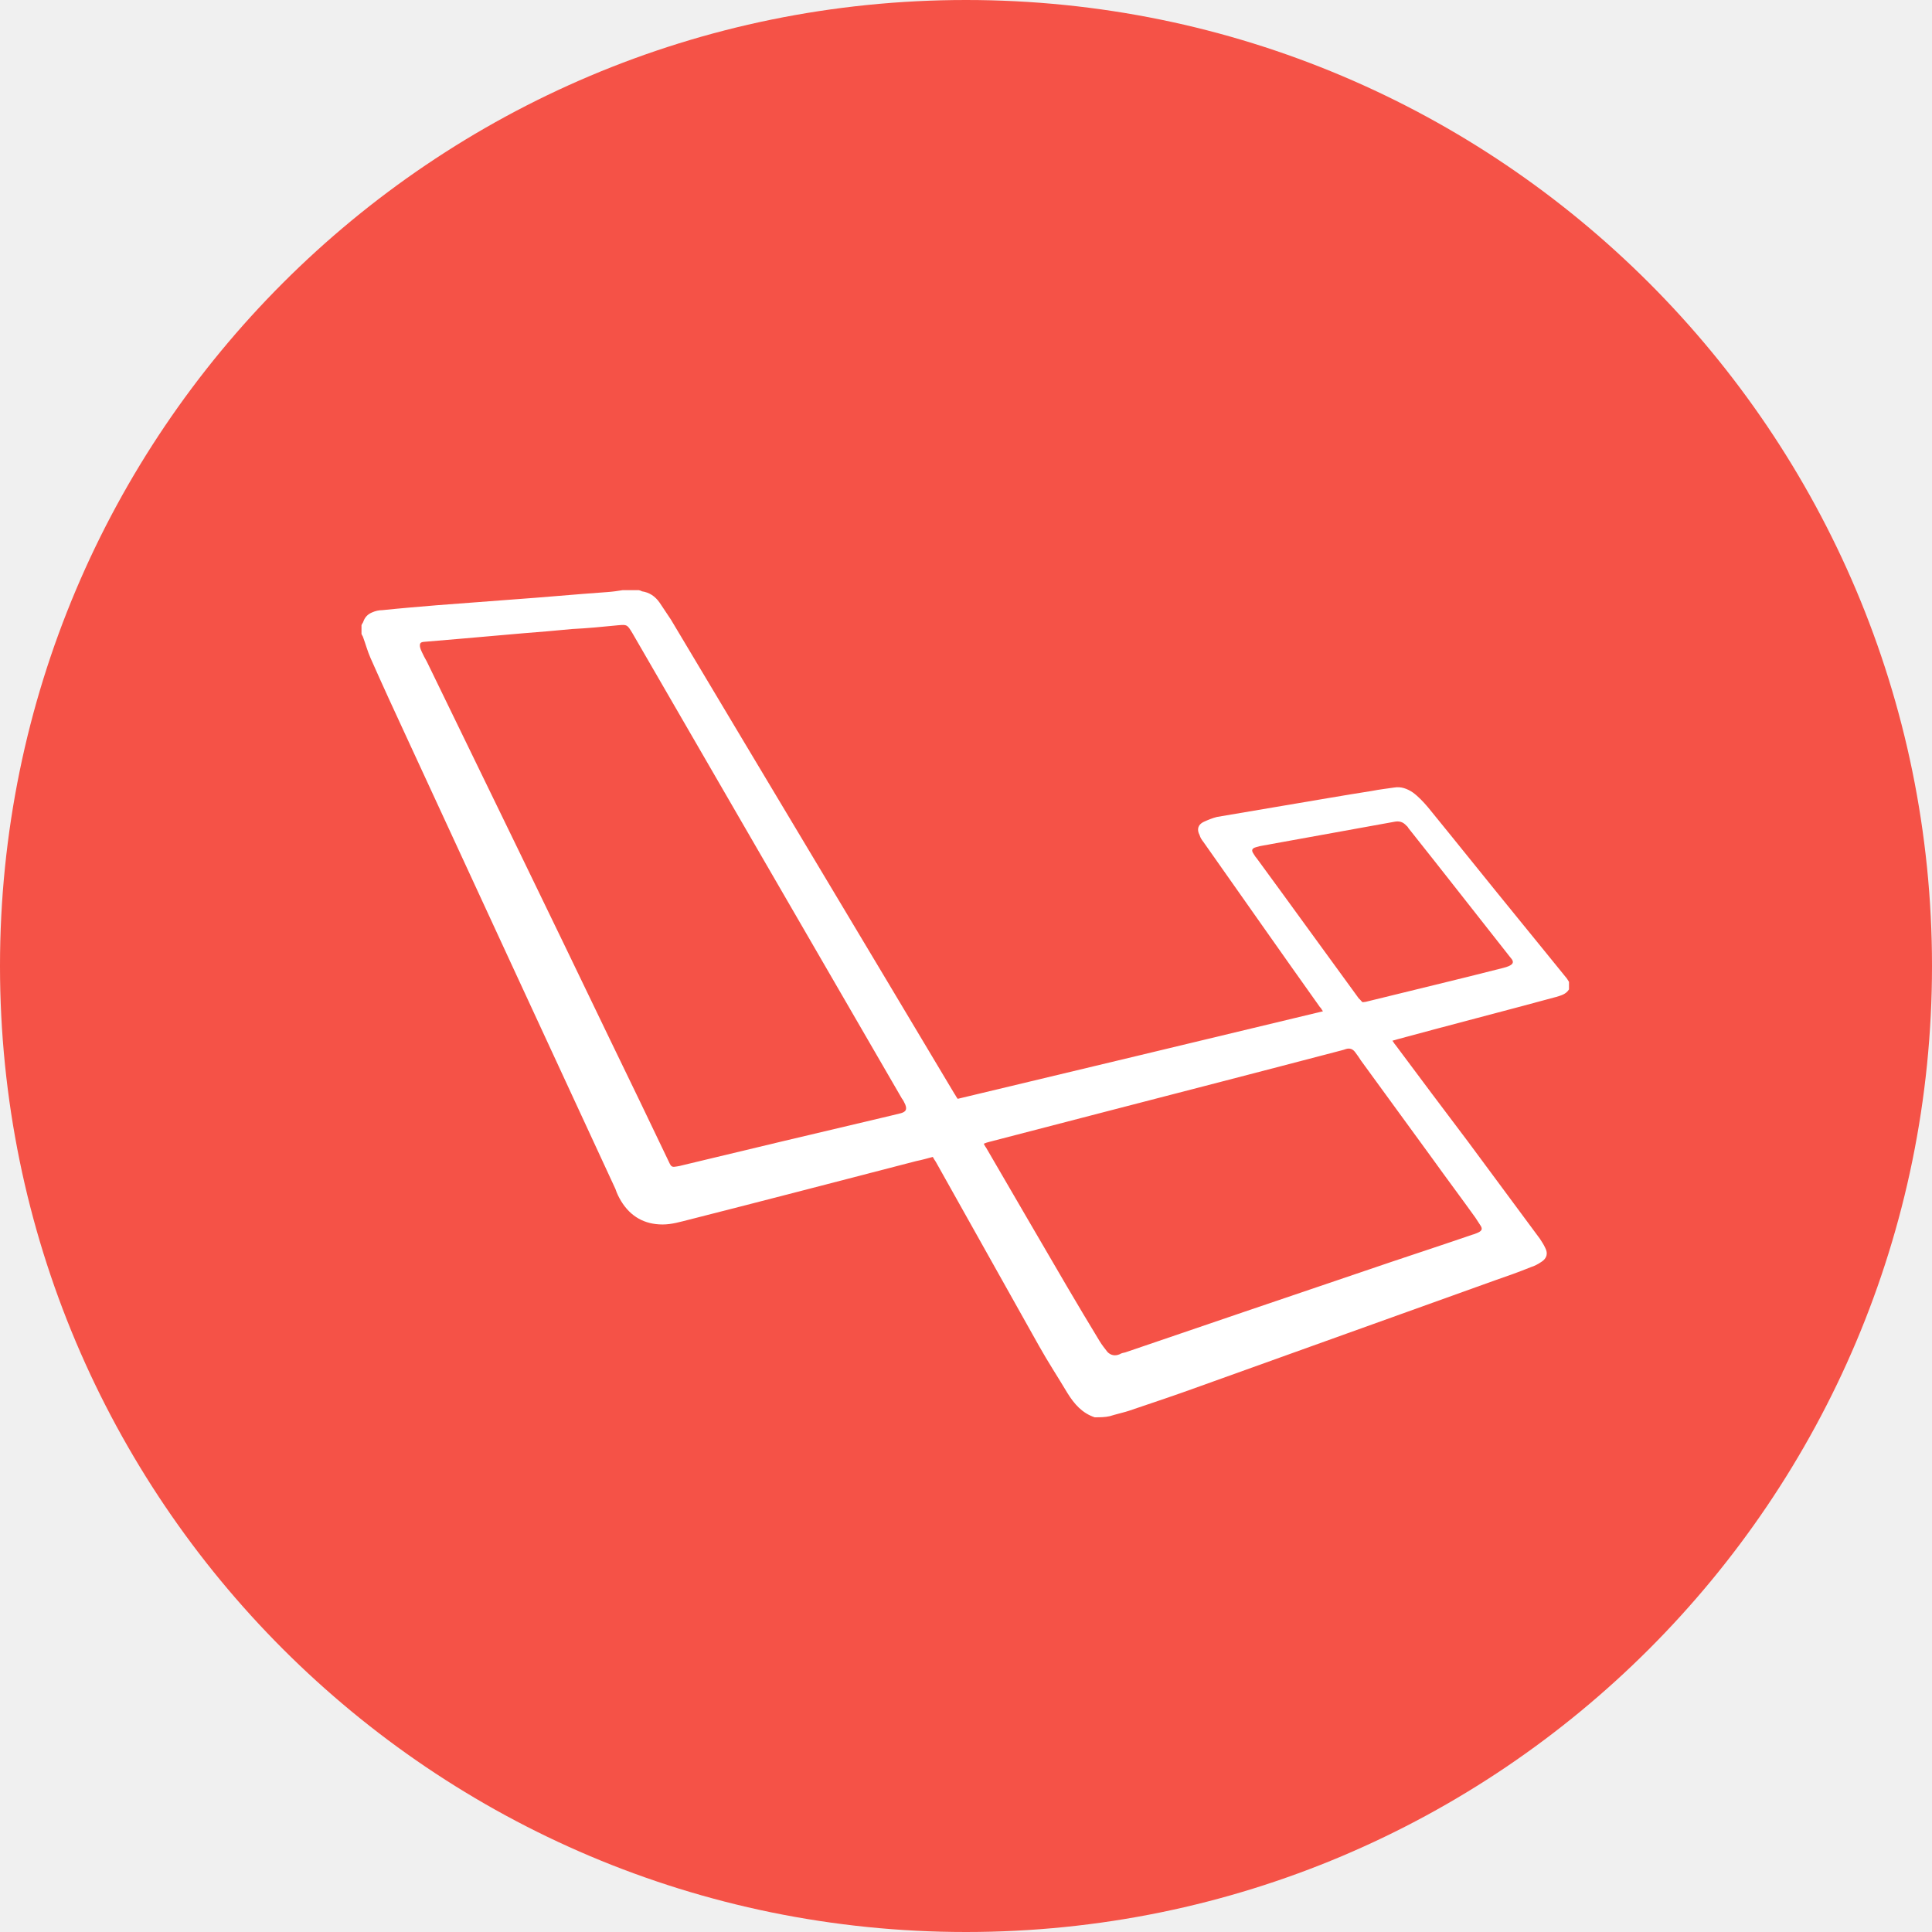
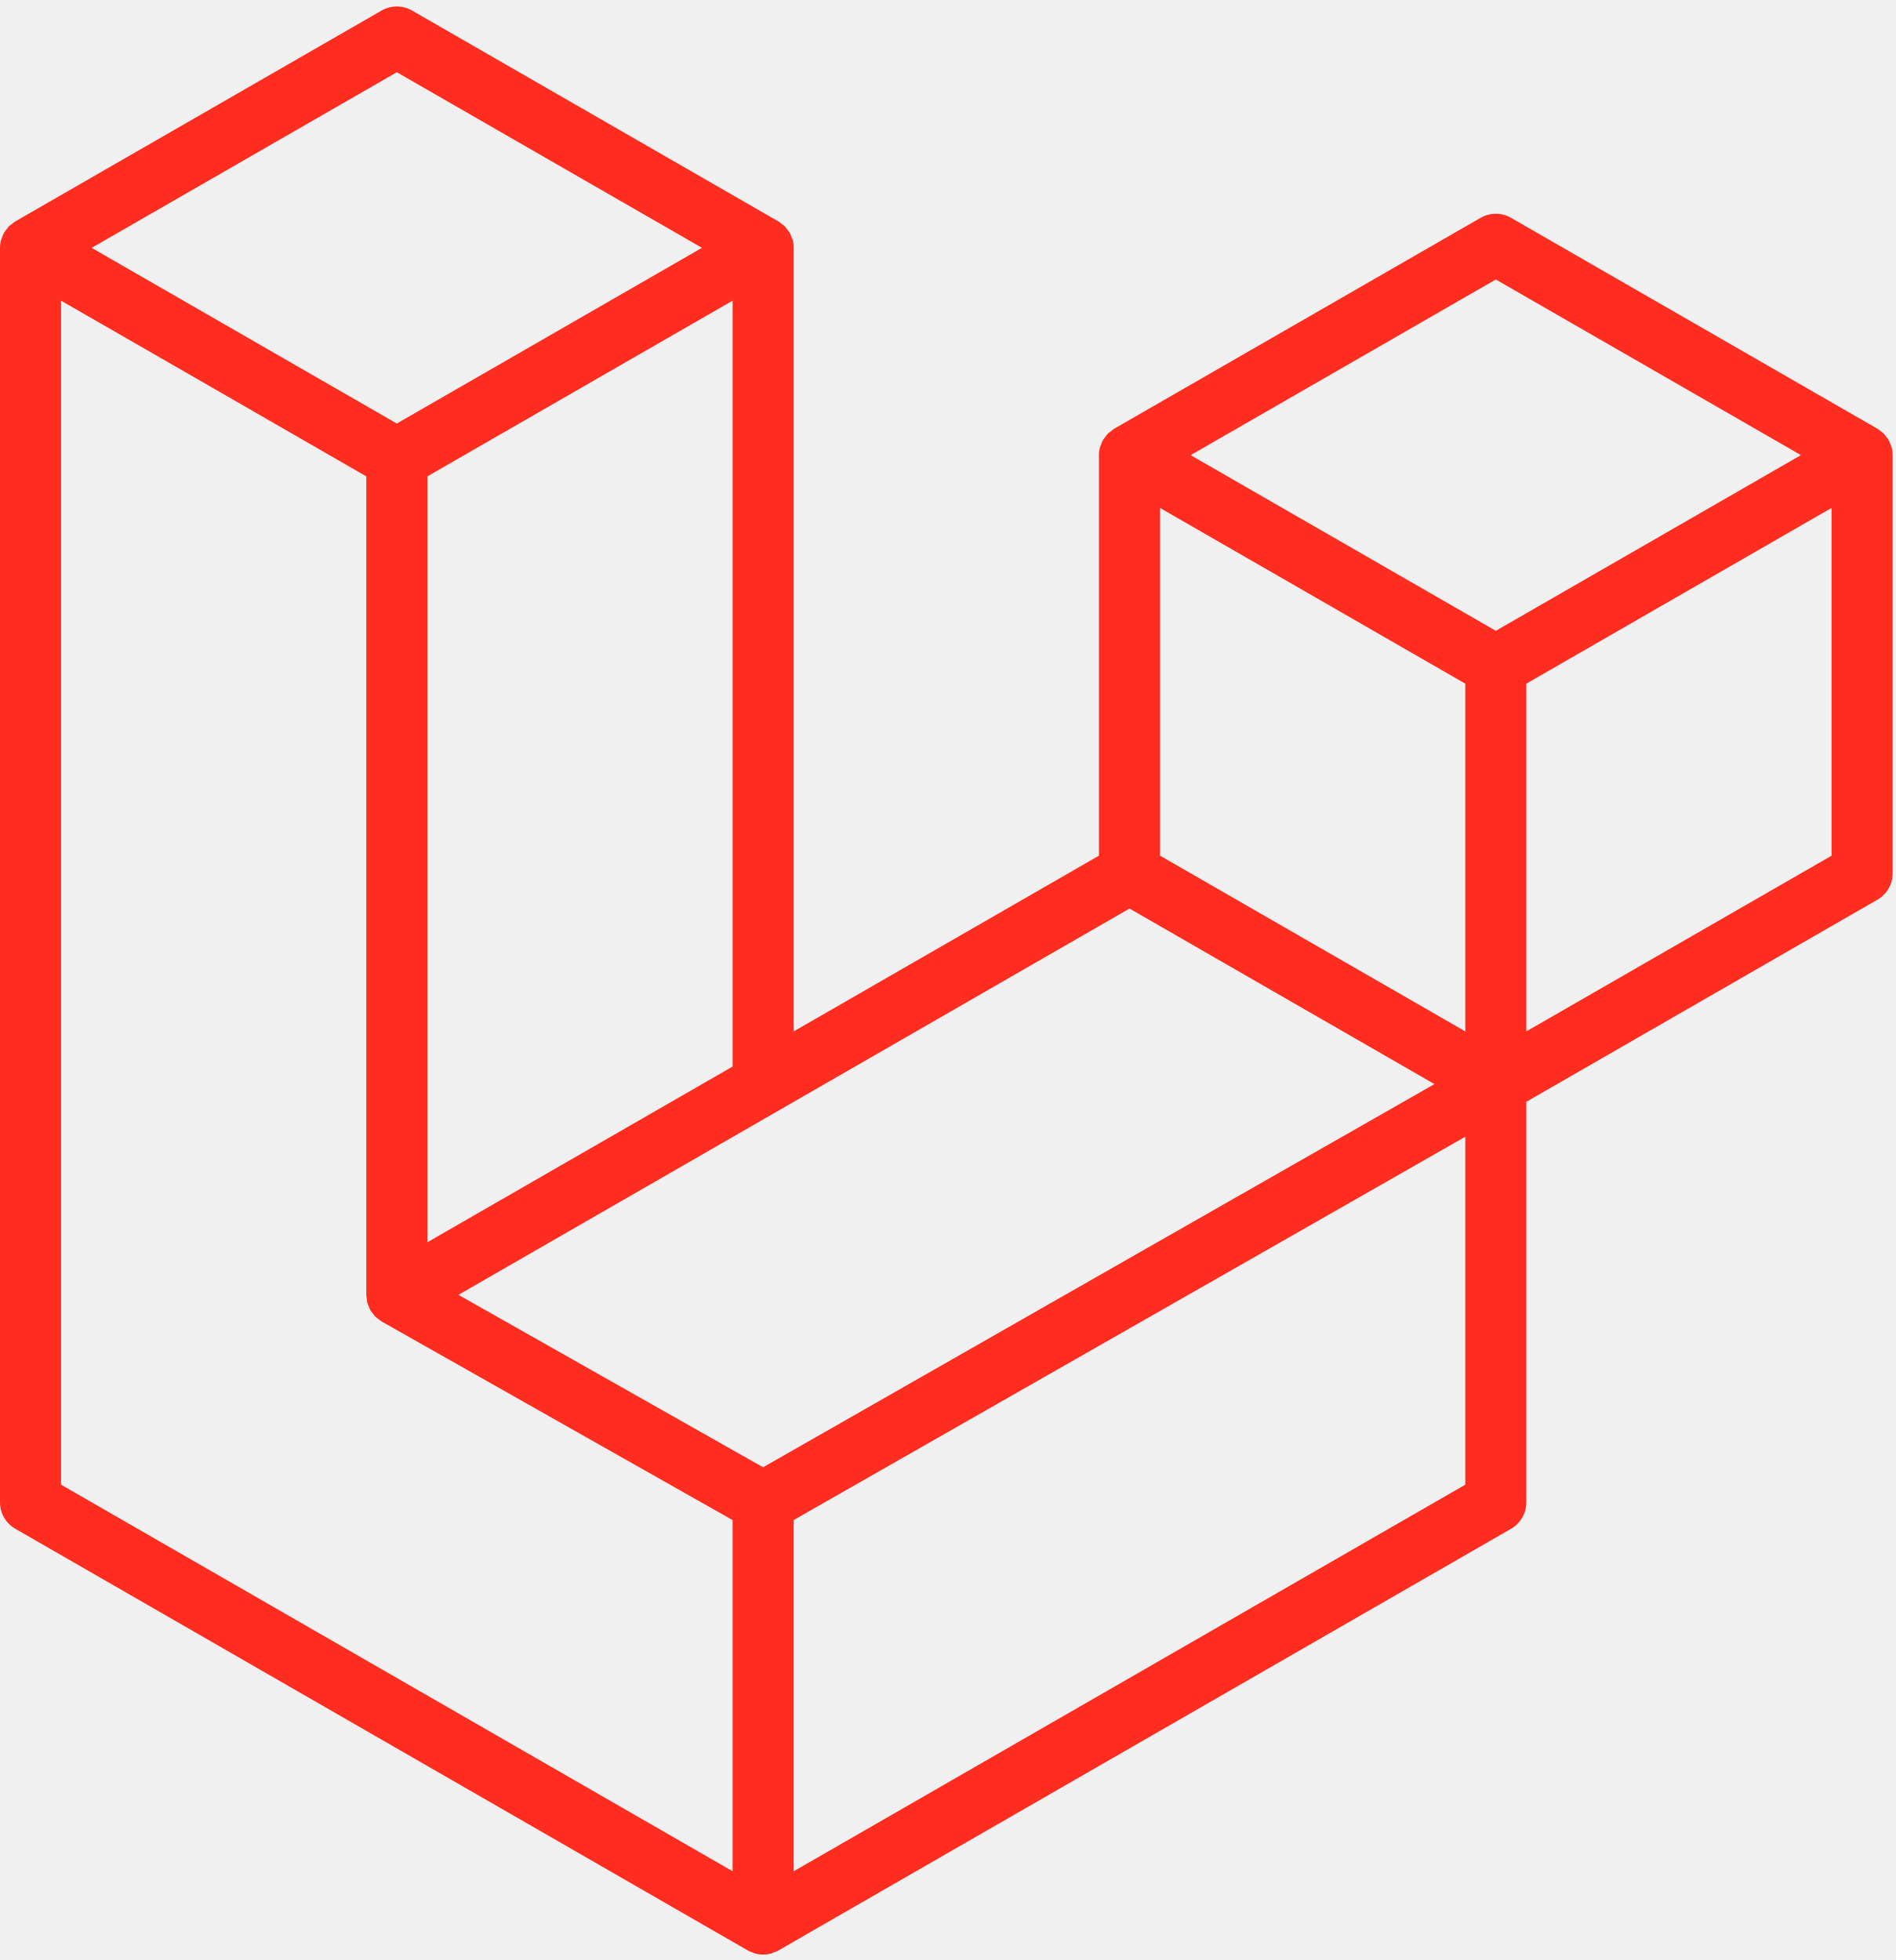
- <svg xmlns="http://www.w3.org/2000/svg" enable-background="new 0 0 512 512" id="Layer_1" version="1.1" viewBox="0 0 512 512" xml:space="preserve">
-   <circle cx="256" cy="256" fill="#F55247" id="ellipse" r="256" />
-   <path d="M290.1,375.6c-3.3-1.1-5.4-3.5-7.2-6.4c-2.5-4.2-5.2-8.3-7.6-12.6c-9.1-16.3-18.2-32.4-27.3-48.7  c-0.3-0.4-0.5-0.8-0.8-1.3c-1.5,0.4-2.9,0.8-4.4,1.1c-20.1,5.2-40,10.4-60.1,15.5c-2.4,0.6-4.7,1.3-7.1,1.3c-4.8,0-8.5-2.1-11-6.2  c-0.6-1-1.1-2-1.5-3.2c-18.4-39.8-36.9-79.7-55.2-119.4c-3.3-7.1-6.6-14.3-9.7-21.3c-0.8-1.8-1.3-3.7-2-5.6  c-0.1-0.3-0.3-0.5-0.4-0.8c0-0.8,0-1.5,0-2.3c0.1-0.4,0.4-0.6,0.5-1c0.4-1.1,1.1-1.9,2.3-2.4c0.9-0.4,1.8-0.6,2.7-0.6  c4.8-0.5,9.6-0.9,14.4-1.3c6.6-0.5,13.3-1,19.8-1.5c8.5-0.6,17-1.4,25.5-2c1.4-0.1,2.8-0.3,4-0.5c1.4,0,2.8,0,4.3,0  c0.3,0.1,0.5,0.1,0.8,0.3c2,0.3,3.5,1.3,4.7,3c1,1.5,2,3,3,4.5c25,41.9,50.1,83.7,75.1,125.6c0.3,0.4,0.5,0.9,0.9,1.4  c32.2-7.7,64.4-15.4,96.8-23.2c-0.4-0.5-0.5-0.9-0.8-1.1c-10.4-14.6-20.6-29.2-30.9-43.8c-0.4-0.5-0.8-1.1-1-1.8  c-0.8-1.5-0.4-2.8,1.1-3.5c1.1-0.5,2.3-1,3.5-1.3c5.9-1,11.9-2,17.7-3c7.8-1.3,15.7-2.7,23.4-3.9c2-0.4,3.9-0.6,5.9-0.9  c1.8-0.3,3.4,0.3,4.9,1.3c1.5,1.1,2.8,2.5,4,3.9c8,9.8,15.9,19.7,23.9,29.5c4.2,5.2,8.5,10.4,12.6,15.5c0.4,0.4,0.6,0.9,0.9,1.3  c0,0.6,0,1.4,0,2c-0.8,1.3-2.1,1.6-3.4,2c-14,3.8-28,7.4-42,11.2c-0.4,0.1-0.9,0.3-1.4,0.4c0.4,0.5,0.5,0.8,0.8,1.1  c6.4,8.6,12.7,17,19.2,25.6c6.4,8.6,12.7,17.2,19.1,25.8c0.5,0.8,1,1.5,1.4,2.4c0.8,1.5,0.4,2.8-1,3.7c-0.9,0.6-1.8,1.1-2.8,1.4  c-3.2,1.3-6.3,2.4-9.5,3.5c-26,9.3-52,18.7-78,28c-6.3,2.3-12.6,4.4-19.1,6.6c-1.6,0.5-3.4,0.9-5,1.4  C292.8,375.6,291.5,375.6,290.1,375.6z M163.8,165.7c-4,0.4-8.1,0.8-12.2,1c-4.3,0.4-8.5,0.8-12.7,1.1c-5.3,0.5-10.7,0.9-16,1.4  c-3.5,0.3-7.1,0.6-10.6,0.9c-0.9,0.1-1.1,0.4-1,1.3c0.1,0.5,0.3,1,0.5,1.4c0.4,0.9,0.8,1.6,1.3,2.5c16.3,33.5,32.6,67,48.7,100.5  c5.3,10.9,10.5,21.7,15.7,32.6c0.3,0.6,0.6,0.9,1.3,0.8c0.9-0.1,1.8-0.3,2.5-0.5c17.4-4.2,34.7-8.3,52.1-12.4  c1.8-0.4,3.7-0.9,5.4-1.3c1.3-0.4,1.6-1,1.1-2.3c-0.3-0.6-0.5-1.1-0.9-1.6c-23.9-41.2-47.6-82.2-71.4-123.3  C166.2,165.5,166.2,165.5,163.8,165.7z M260.7,303.1c0.3,0.5,0.4,0.8,0.6,1c7.1,12.2,14.3,24.6,21.5,36.9c2.8,4.8,5.7,9.6,8.6,14.4  c0.6,1,1.4,2,2.1,2.9c0.9,0.9,2,1.1,3.2,0.6c0.5-0.3,1-0.4,1.5-0.5c21.1-7.2,42.2-14.4,63.2-21.5c9.6-3.3,19.2-6.4,28.8-9.7  c0.5-0.1,1.1-0.4,1.6-0.6c1-0.5,1.1-1,0.5-1.9c-0.4-0.6-0.9-1.4-1.3-2c-3.8-5.3-7.7-10.5-11.5-15.8c-6.3-8.6-12.5-17.2-18.8-25.8  c-0.5-0.8-1-1.5-1.6-2.3s-1.4-1.1-2.4-0.8c-0.8,0.3-1.4,0.4-2.1,0.6c-10.2,2.7-20.4,5.3-30.7,8c-20.6,5.3-41.2,10.7-61.7,16  C261.7,302.7,261.2,302.9,260.7,303.1z M361.1,265.6c0.3,0,0.5-0.1,0.8-0.1c12.1-3,24.4-5.9,36.5-9c0.5-0.1,1-0.3,1.5-0.5  c1.1-0.5,1.4-1.1,0.5-2.1c-0.1-0.1-0.3-0.4-0.4-0.5c-9-11.4-17.8-22.7-26.8-34c-0.1-0.3-0.4-0.5-0.5-0.6c-0.9-1-1.9-1.3-3.3-1  c-10.9,2-21.7,3.9-32.6,5.9c-1.3,0.3-2.7,0.4-3.9,0.8c-1.1,0.3-1.3,0.8-0.8,1.6c0.3,0.4,0.5,0.9,0.9,1.3  c9.1,12.4,18.1,24.9,27.1,37.2C360.5,264.9,360.7,265.3,361.1,265.6z" fill="#FFFFFF" id="logo" />
+ <svg xmlns="http://www.w3.org/2000/svg" height="2500" viewBox="0 -.114 49.742 51.317" width="2418">
+   <path d="m49.626 11.564a.809.809 0 0 1 .028.209v10.972a.8.8 0 0 1 -.402.694l-9.209 5.302v10.509c0 .286-.152.55-.4.694l-19.223 11.066c-.044.025-.092.041-.14.058-.018.006-.035.017-.054.022a.805.805 0 0 1 -.41 0c-.022-.006-.042-.018-.063-.026-.044-.016-.09-.03-.132-.054l-19.219-11.066a.801.801 0 0 1 -.402-.694v-32.916c0-.072.01-.142.028-.21.006-.023.02-.044.028-.067.015-.042.029-.085.051-.124.015-.026.037-.047.055-.071.023-.032.044-.065.071-.093.023-.023.053-.04.079-.06.029-.024.055-.05.088-.069h.001l9.61-5.533a.802.802 0 0 1 .8 0l9.61 5.533h.002c.032.02.059.045.088.068.026.02.055.038.078.06.028.029.048.062.072.094.017.024.04.045.054.071.023.04.036.082.052.124.008.023.022.044.028.068a.809.809 0 0 1 .028.209v20.559l8.008-4.611v-10.51c0-.07.01-.141.028-.208.007-.024.02-.045.028-.068.016-.042.03-.085.052-.124.015-.026.037-.047.054-.071.024-.032.044-.065.072-.093.023-.023.052-.04.078-.06.03-.024.056-.05.088-.069h.001l9.611-5.533a.801.801 0 0 1 .8 0l9.61 5.533c.034.02.06.045.09.068.025.02.054.038.077.06.028.029.048.062.072.094.018.024.04.045.054.071.023.039.036.082.052.124.009.023.022.044.028.068zm-1.574 10.718v-9.124l-3.363 1.936-4.646 2.675v9.124l8.01-4.611zm-9.61 16.505v-9.13l-4.57 2.61-13.05 7.448v9.216zm-36.84-31.068v31.068l17.618 10.143v-9.214l-9.204-5.209-.003-.002-.004-.002c-.031-.018-.057-.044-.086-.066-.025-.02-.054-.036-.076-.058l-.002-.003c-.026-.025-.044-.056-.066-.084-.02-.027-.044-.05-.06-.078l-.001-.003c-.018-.03-.029-.066-.042-.1-.013-.03-.03-.058-.038-.09v-.001c-.01-.038-.012-.078-.016-.117-.004-.03-.012-.06-.012-.09v-21.483l-4.645-2.676-3.363-1.934zm8.81-5.994-8.007 4.609 8.005 4.609 8.006-4.61-8.006-4.608zm4.164 28.764 4.645-2.674v-20.096l-3.363 1.936-4.646 2.675v20.096zm24.667-23.325-8.006 4.609 8.006 4.609 8.005-4.61zm-.801 10.605-4.646-2.675-3.363-1.936v9.124l4.645 2.674 3.364 1.937zm-18.422 20.561 11.743-6.704 5.87-3.35-8-4.606-9.211 5.303-8.395 4.833z" fill="#ff2d20" />
</svg>
